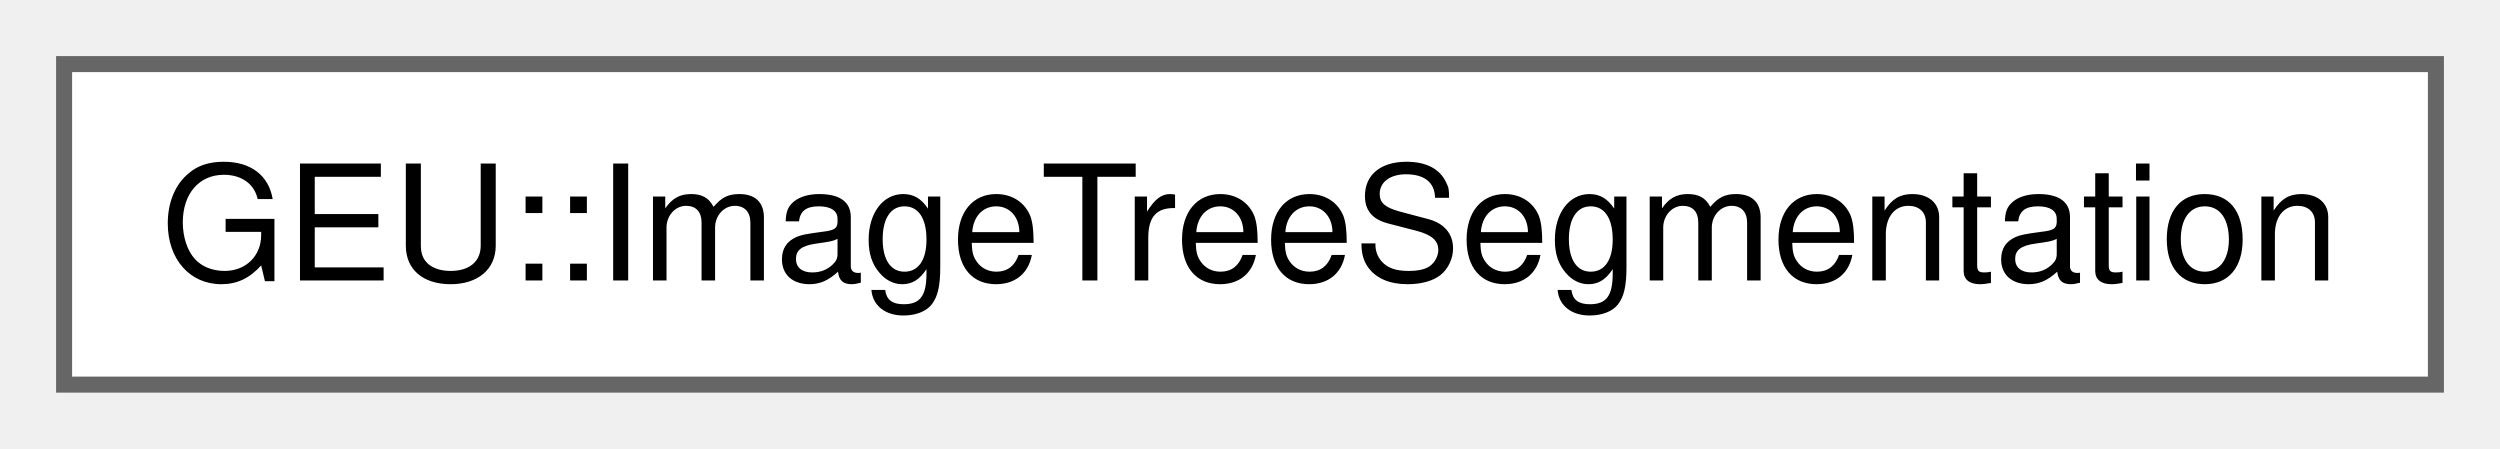
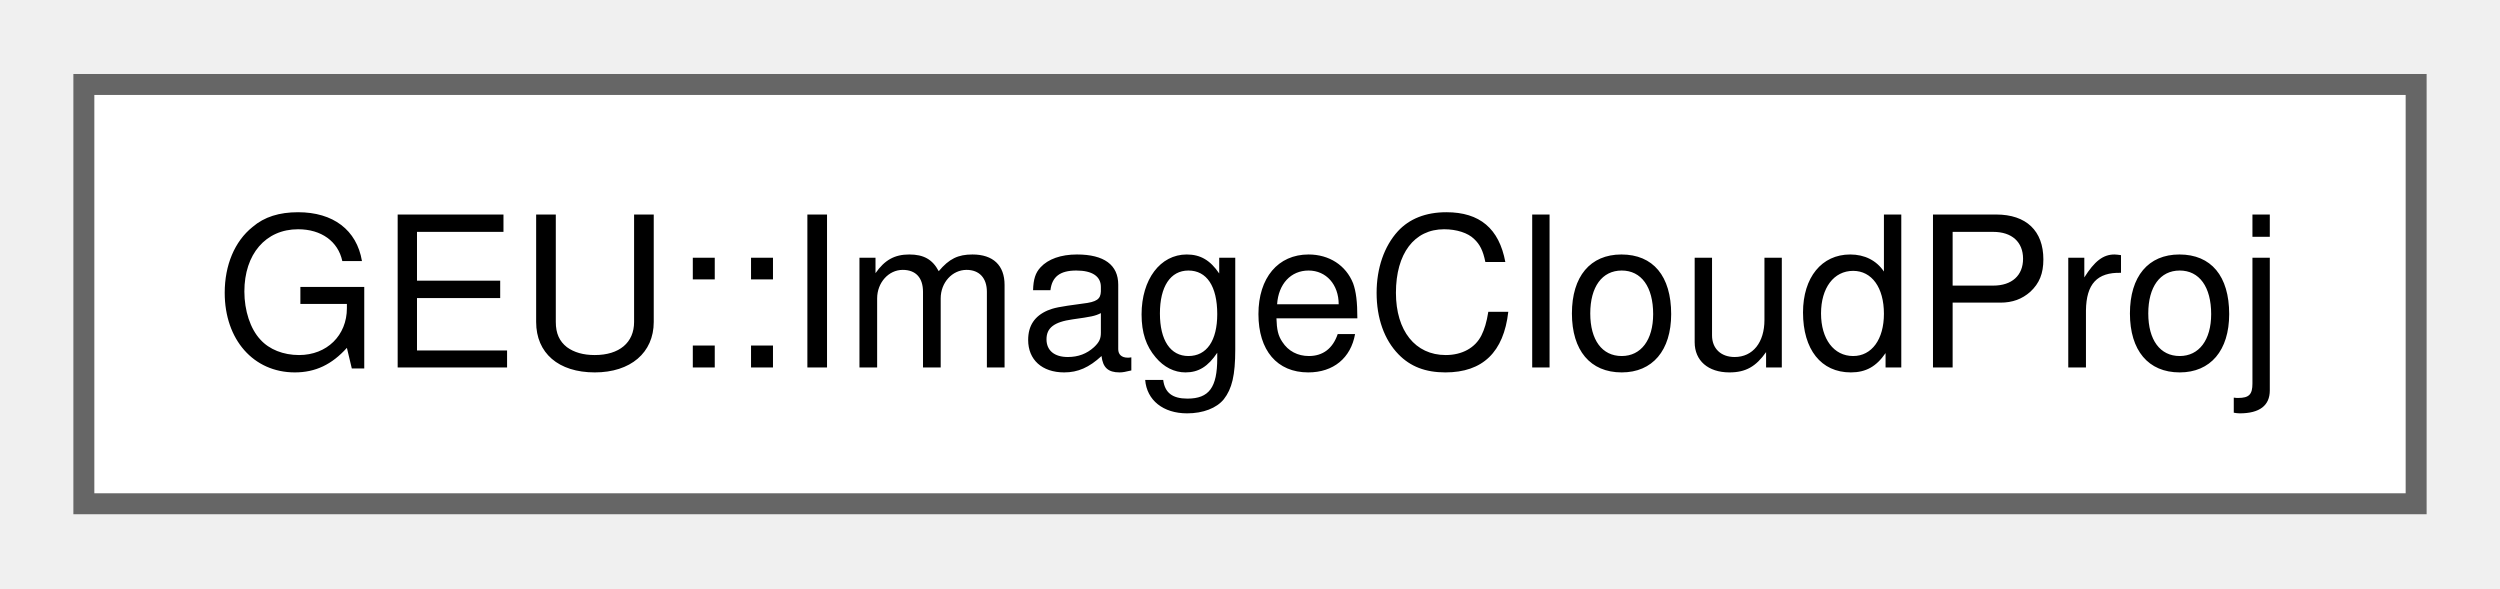
- <svg xmlns="http://www.w3.org/2000/svg" xmlns:xlink="http://www.w3.org/1999/xlink" width="156pt" height="28pt" viewBox="0.00 0.00 156.00 28.00">
+ <svg xmlns="http://www.w3.org/2000/svg" xmlns:xlink="http://www.w3.org/1999/xlink" width="119pt" height="28pt" viewBox="0.00 0.00 119.25 28.00">
  <g id="graph0" class="graph" transform="scale(1 1) rotate(0) translate(4 24)">
    <g id="Node000000" class="node">
      <g id="a_Node000000">
-         <a xlink:href="d1/d9a/class_g_e_u_1_1_image_tree_segmentation.html" target="_top" xlink:title=" ">
-           <polygon fill="white" stroke="#666666" points="148,-20 0,-20 0,0 148,0 148,-20" />
-           <text text-anchor="middle" x="74" y="-6.5" font-family="Helvetica,sans-Serif" font-size="10.00">GEU::ImageTreeSegmentation</text>
+         <a xlink:href="dc/d51/class_g_e_u_1_1_image_cloud_proj.html" target="_top" xlink:title=" ">
+           <polygon fill="white" stroke="#666666" points="111.25,-20 0,-20 0,0 111.25,0 111.25,-20" />
+           <text text-anchor="middle" x="55.62" y="-6.5" font-family="Helvetica,sans-Serif" font-size="10.00">GEU::ImageCloudProj</text>
        </a>
      </g>
    </g>
  </g>
</svg>
